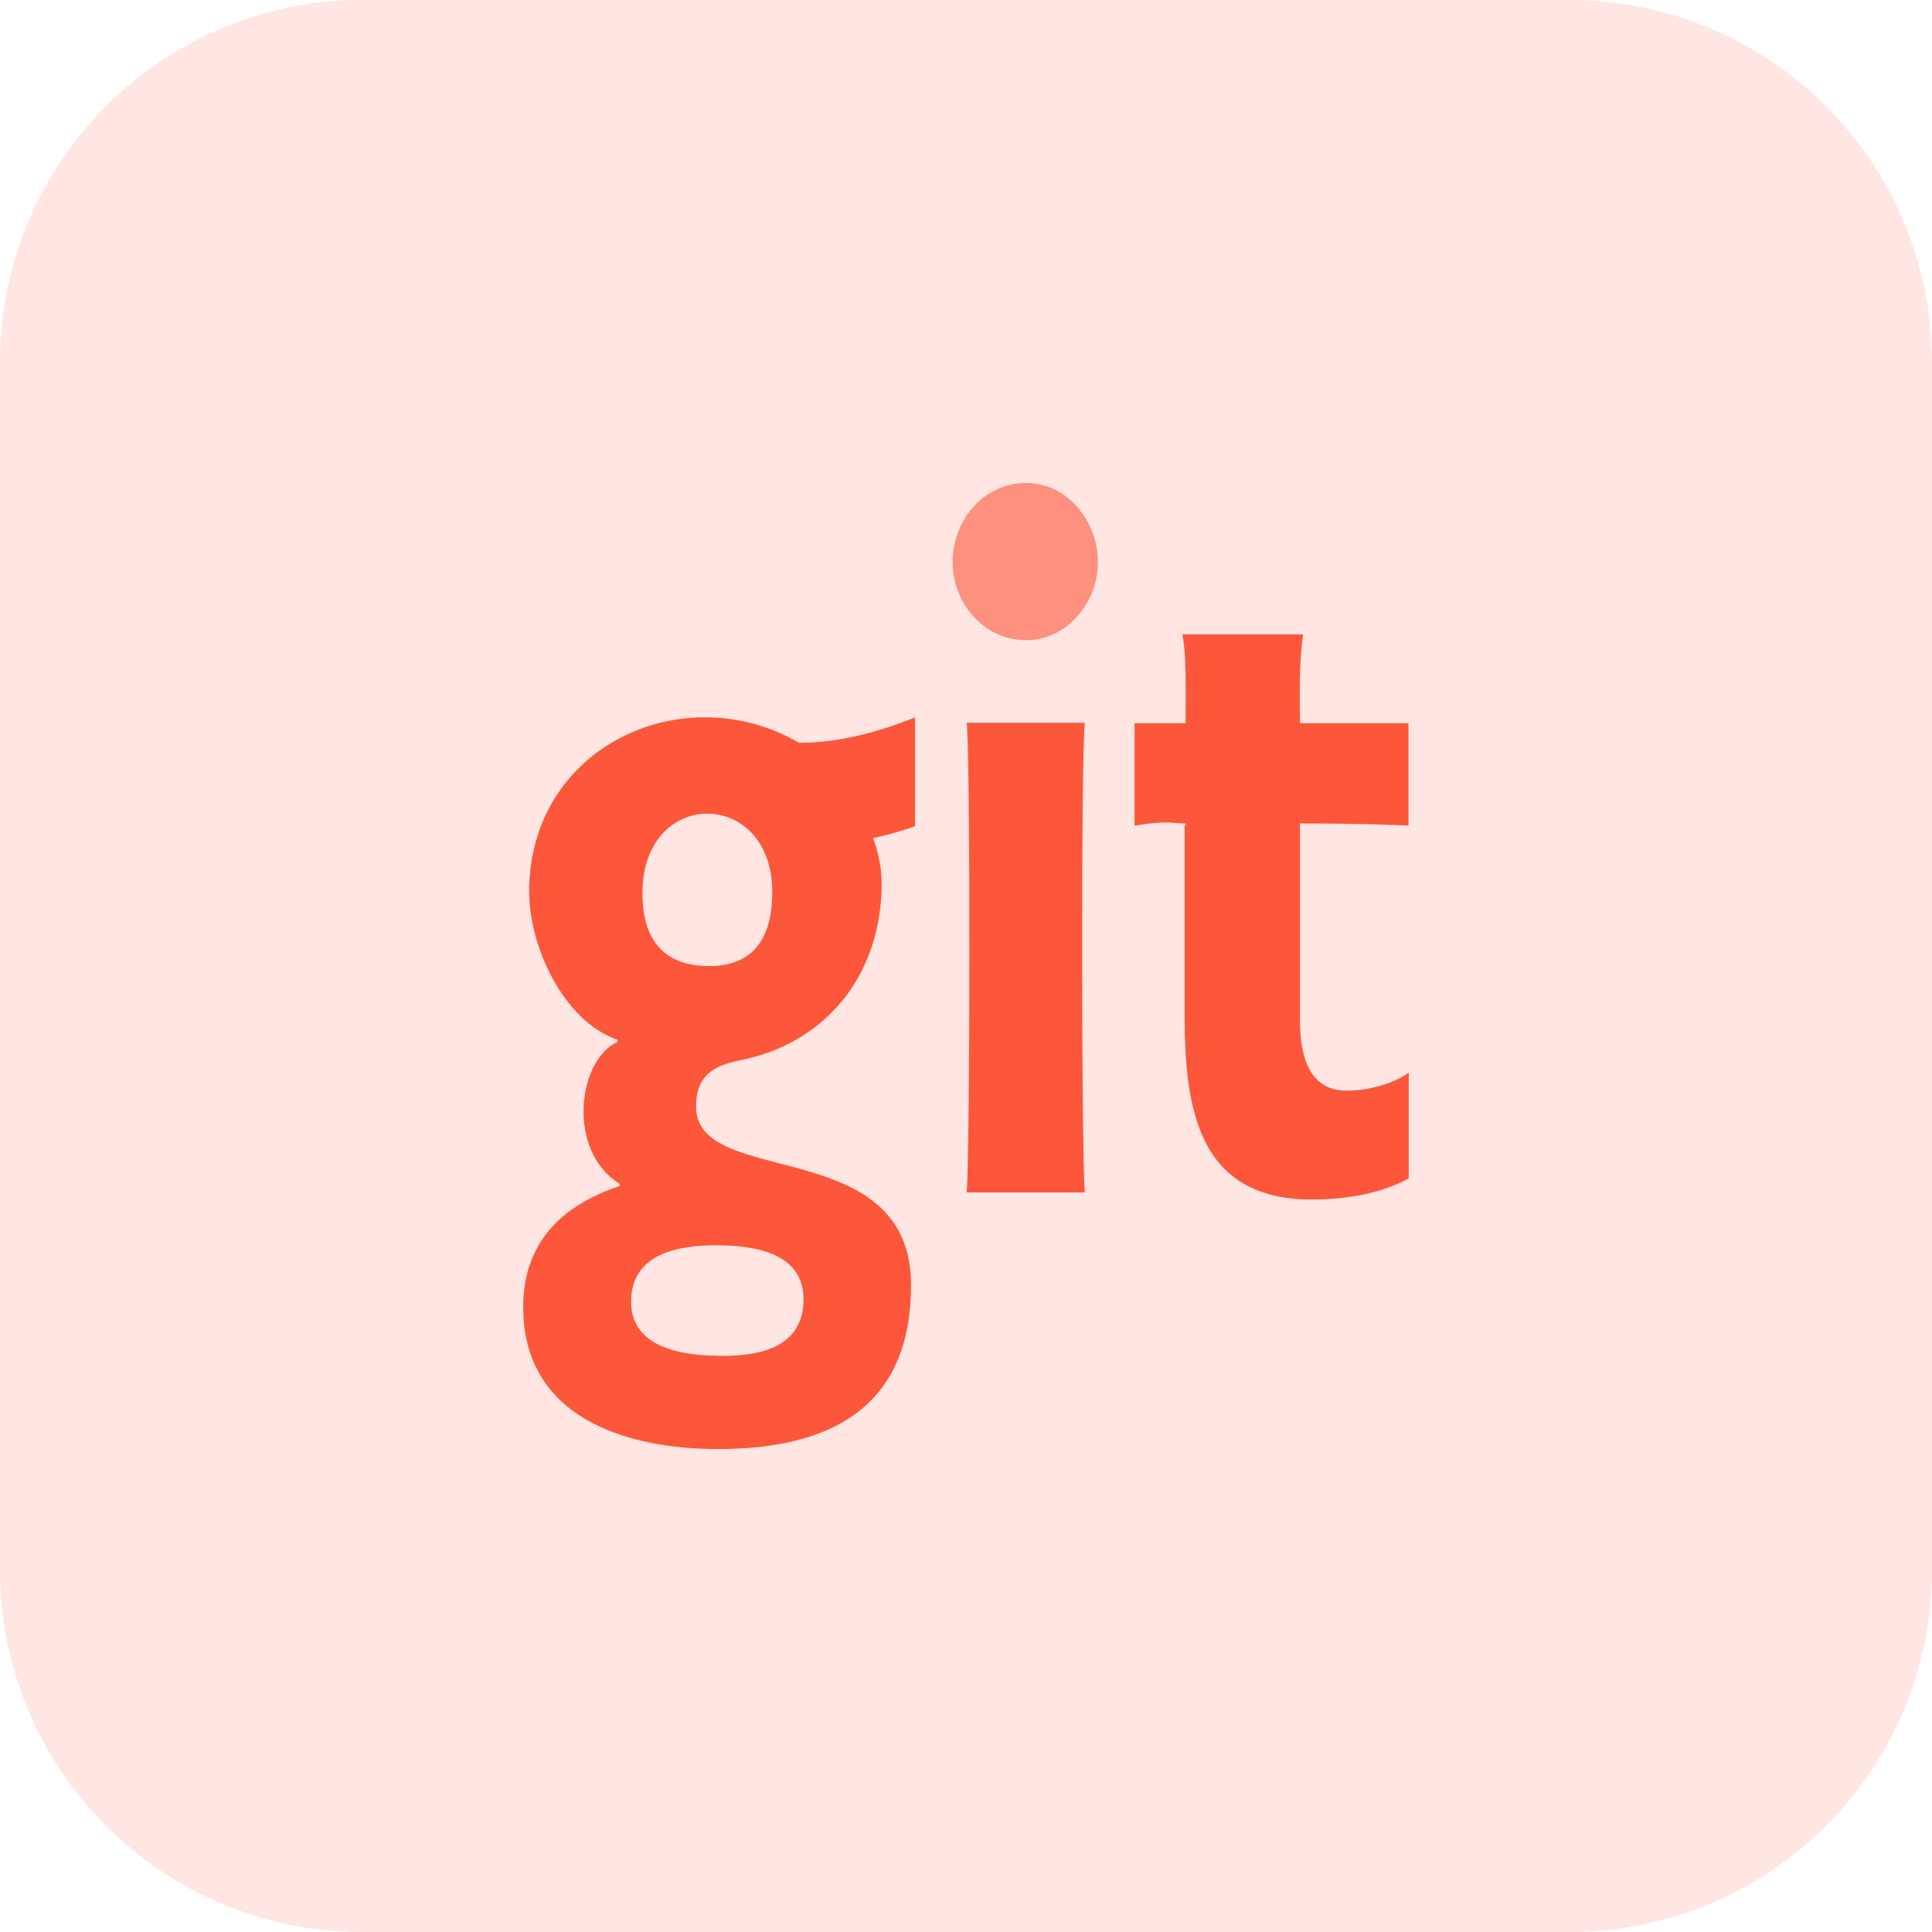
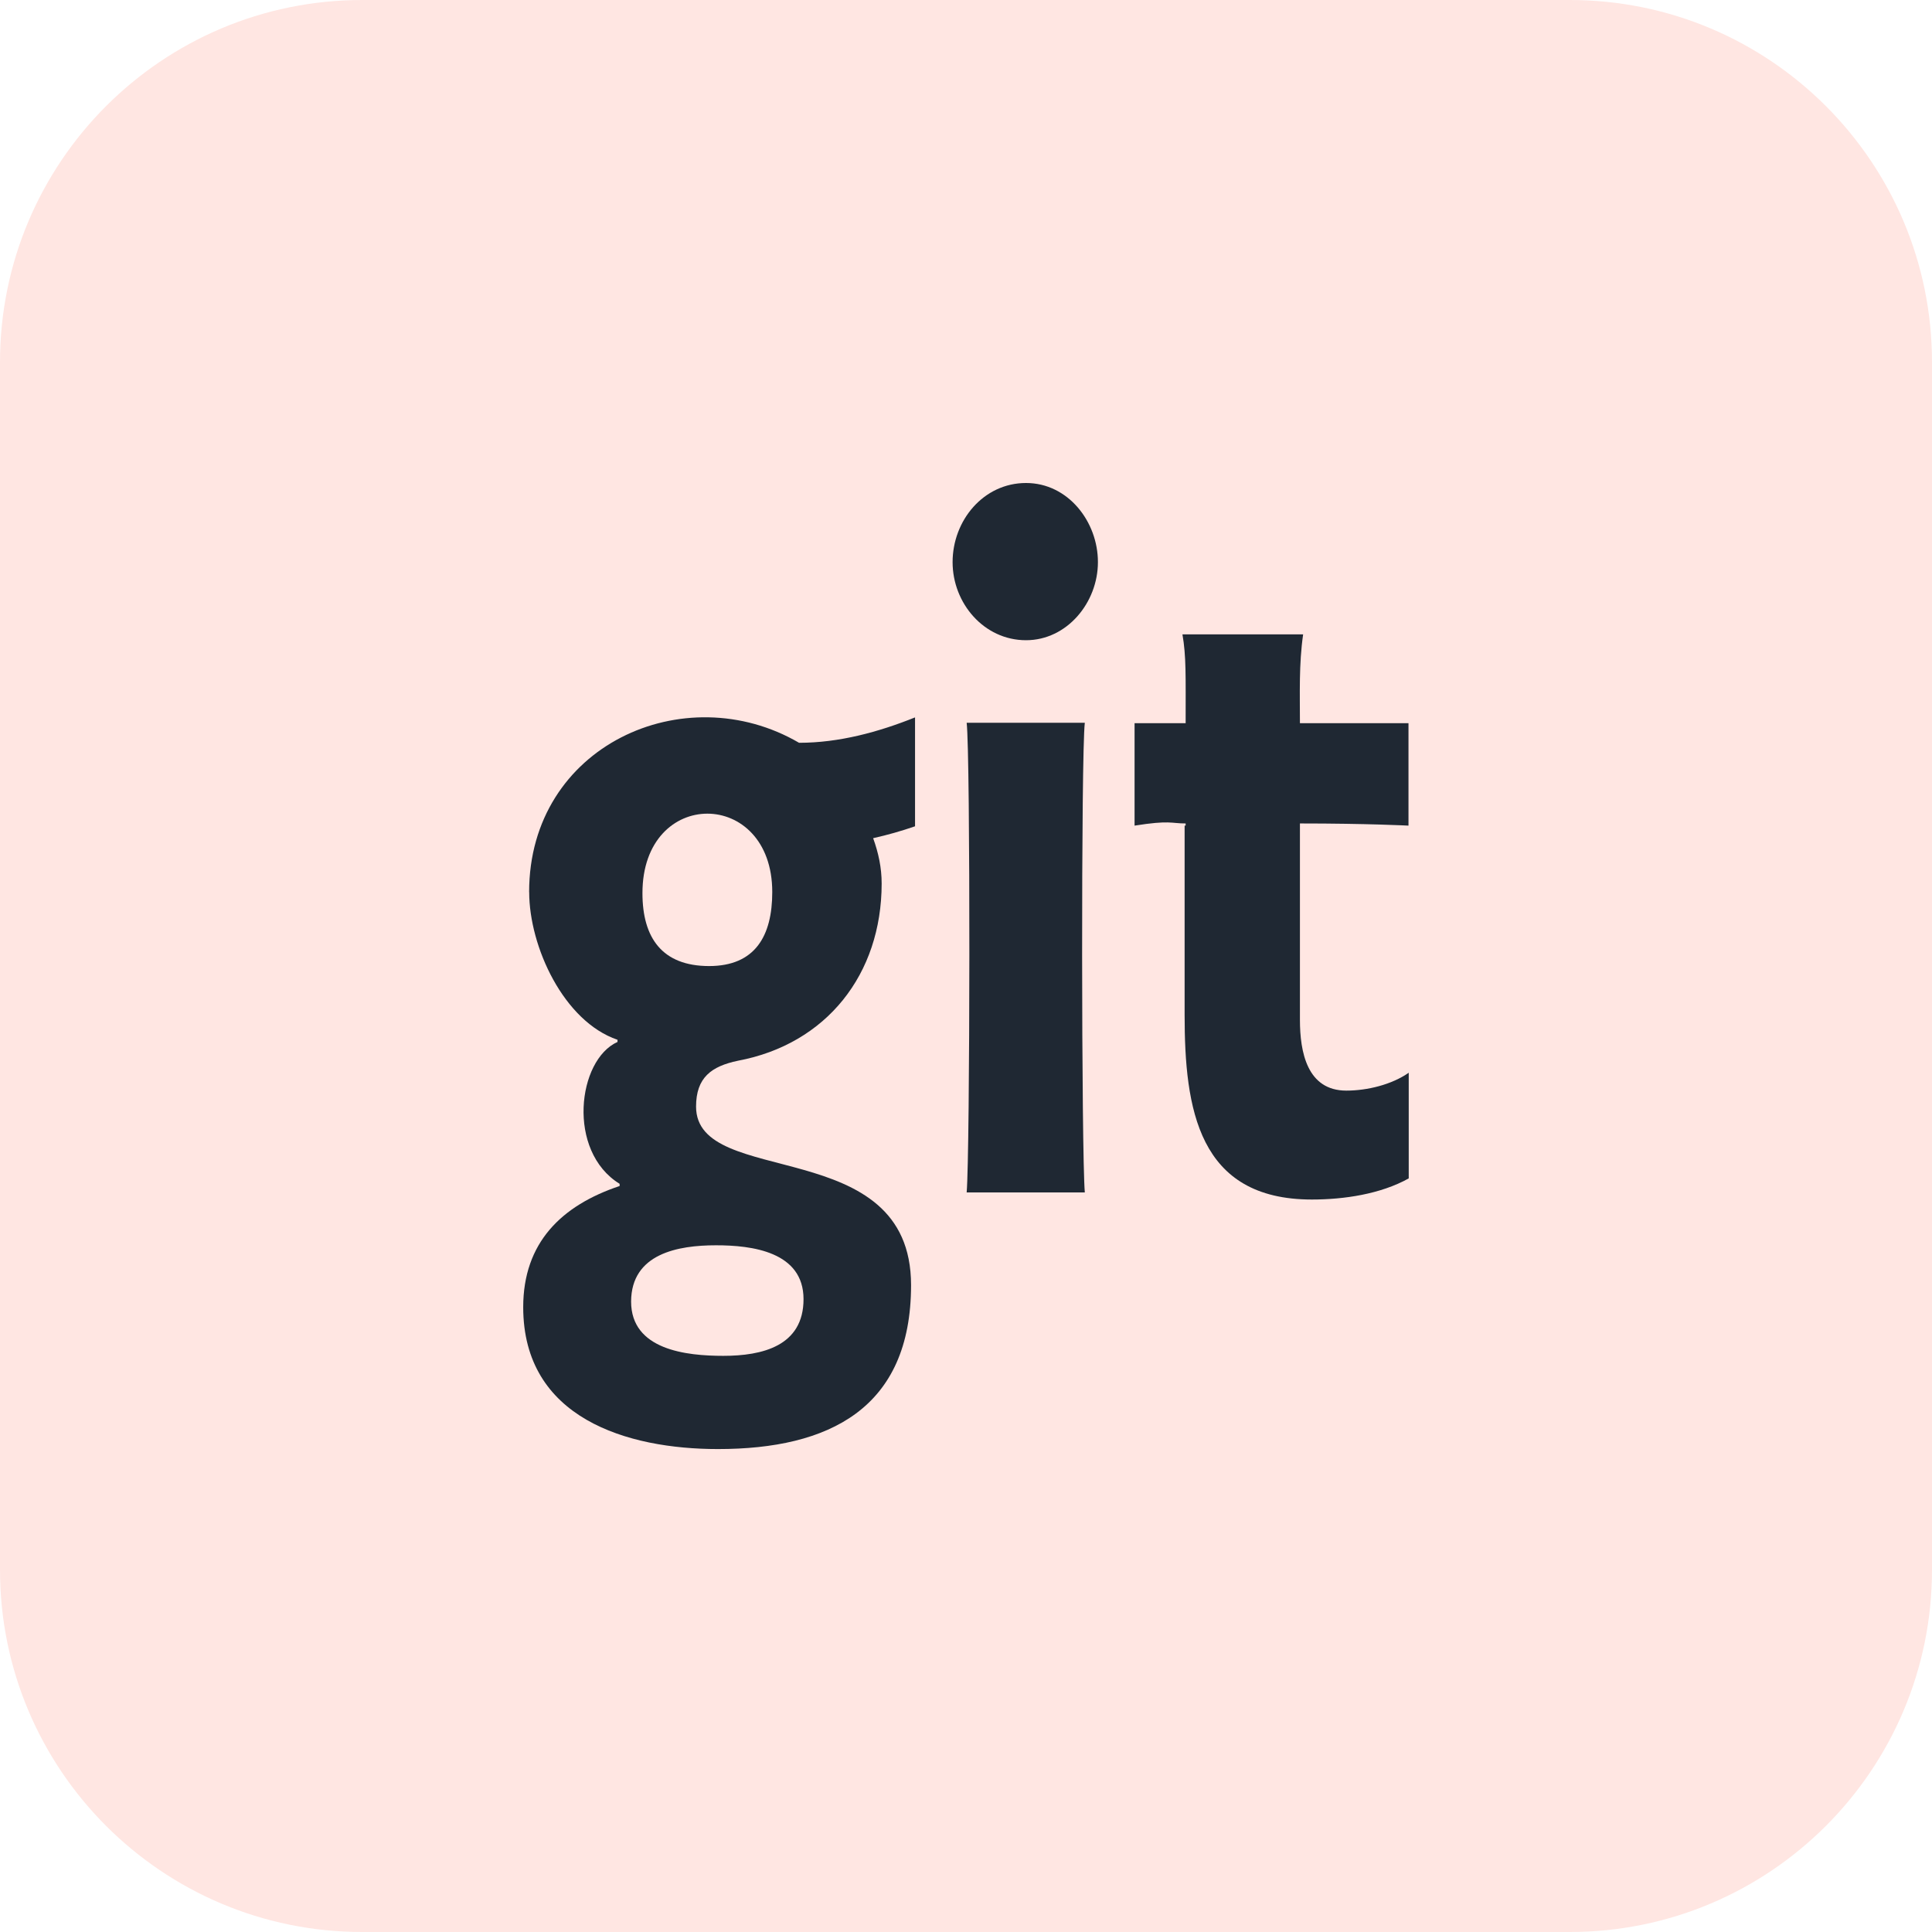
<svg xmlns="http://www.w3.org/2000/svg" id="Bold" enable-background="new 0 0 32 32" height="512" viewBox="0 0 32 32" width="512">
  <path d="m26 32h-20c-3.314 0-6-2.686-6-6v-20c0-3.314 2.686-6 6-6h20c3.314 0 6 2.686 6 6v20c0 3.314-2.686 6-6 6z" fill="#ffe6e2" />
-   <path d="m15.157 11.882c-.606.243-1.258.421-1.922.421-1.897-1.107-4.471.046-4.471 2.472h.001c0 .904.571 2.143 1.463 2.447v.036c-.663.296-.846 1.807.035 2.35v.036c-.963.322-1.597.939-1.597 2.007 0 1.839 1.72 2.35 3.226 2.35 1.834 0 3.198-.668 3.198-2.715 0-2.518-3.561-1.589-3.561-2.957 0-.482.254-.668.694-.76 1.463-.275 2.38-1.429 2.38-2.936 0-.261-.053-.507-.141-.75.236-.053.466-.118.694-.197v-1.804zm-3.3 8.744c.599-.001 1.452.107 1.452.892 0 .779-.687.939-1.329.939-.61 0-1.527-.097-1.527-.9.004-.795.78-.931 1.404-.931zm-.113-4.625c-.775-.001-1.103-.465-1.103-1.208 0-1.761 2.15-1.743 2.15-.018 0 .726-.282 1.226-1.047 1.226z" fill="#fc573b" />
-   <path d="m23.333 19.518v-1.75c-.282.197-.687.296-1.033.296-.652 0-.769-.643-.769-1.172v-3.253c1.118 0 1.798.036 1.798.036v-1.697h-1.798c0-.489-.018-.978.053-1.471h-1.999c.063.364.053.675.053 1.471h-.846v1.697c.589-.093.599-.036.846-.036v.036h-.017v3.132c0 1.554.222 3.061 2.108 3.061.529 0 1.136-.089 1.604-.35z" fill="#fc573b" />
-   <path d="m16.994 8c-.705 0-1.216.621-1.216 1.311 0 .679.518 1.293 1.216 1.293.68 0 1.191-.625 1.191-1.293.001-.668-.493-1.311-1.191-1.311z" fill="#fd907e" />
-   <path d="m16.011 11.971c.063.528.056 7.133 0 7.779h1.957c-.056-.642-.063-7.258 0-7.779z" fill="#fc573b" />
+   <path d="m15.157 11.882c-.606.243-1.258.421-1.922.421-1.897-1.107-4.471.046-4.471 2.472h.001c0 .904.571 2.143 1.463 2.447v.036c-.663.296-.846 1.807.035 2.35v.036c-.963.322-1.597.939-1.597 2.007 0 1.839 1.72 2.35 3.226 2.35 1.834 0 3.198-.668 3.198-2.715 0-2.518-3.561-1.589-3.561-2.957 0-.482.254-.668.694-.76 1.463-.275 2.38-1.429 2.38-2.936 0-.261-.053-.507-.141-.75.236-.053.466-.118.694-.197v-1.804zm-3.3 8.744c.599-.001 1.452.107 1.452.892 0 .779-.687.939-1.329.939-.61 0-1.527-.097-1.527-.9.004-.795.78-.931 1.404-.931zm-.113-4.625c-.775-.001-1.103-.465-1.103-1.208 0-1.761 2.15-1.743 2.15-.018 0 .726-.282 1.226-1.047 1.226z" fill="#1F2833" />
+   <path d="m23.333 19.518v-1.75c-.282.197-.687.296-1.033.296-.652 0-.769-.643-.769-1.172v-3.253c1.118 0 1.798.036 1.798.036v-1.697h-1.798c0-.489-.018-.978.053-1.471h-1.999c.063.364.053.675.053 1.471h-.846v1.697c.589-.093.599-.036.846-.036v.036h-.017v3.132c0 1.554.222 3.061 2.108 3.061.529 0 1.136-.089 1.604-.35z" fill="#1F2833" />
+   <path d="m16.994 8c-.705 0-1.216.621-1.216 1.311 0 .679.518 1.293 1.216 1.293.68 0 1.191-.625 1.191-1.293.001-.668-.493-1.311-1.191-1.311z" fill="#1F2833" />
+   <path d="m16.011 11.971c.063.528.056 7.133 0 7.779h1.957c-.056-.642-.063-7.258 0-7.779z" fill="#1F2833" />
</svg>
